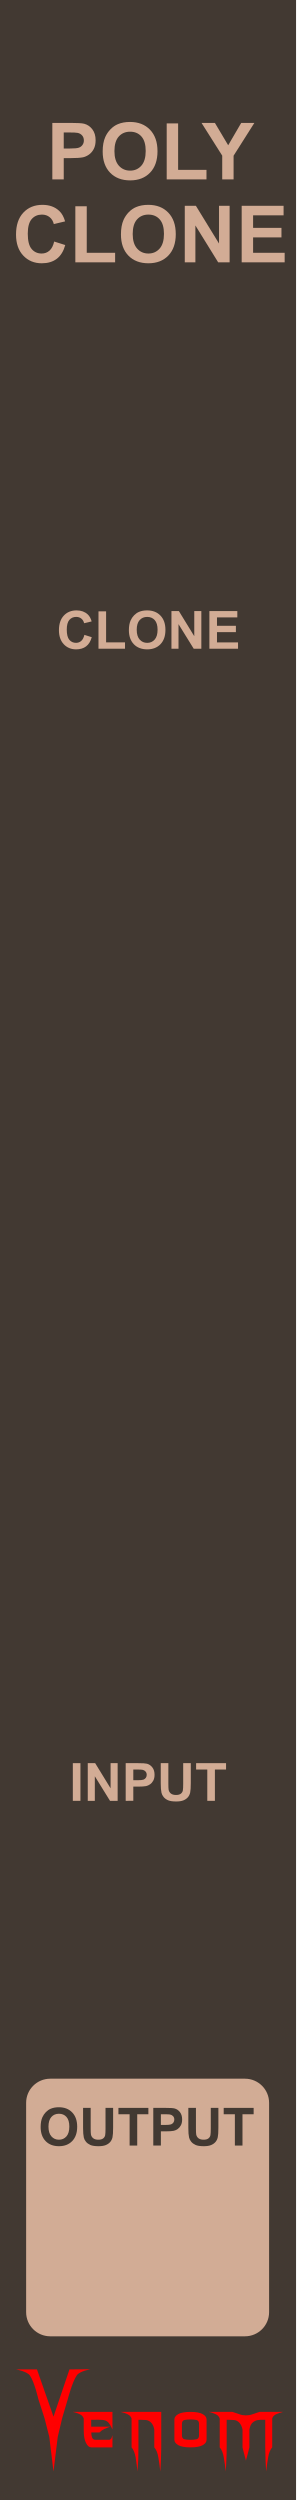
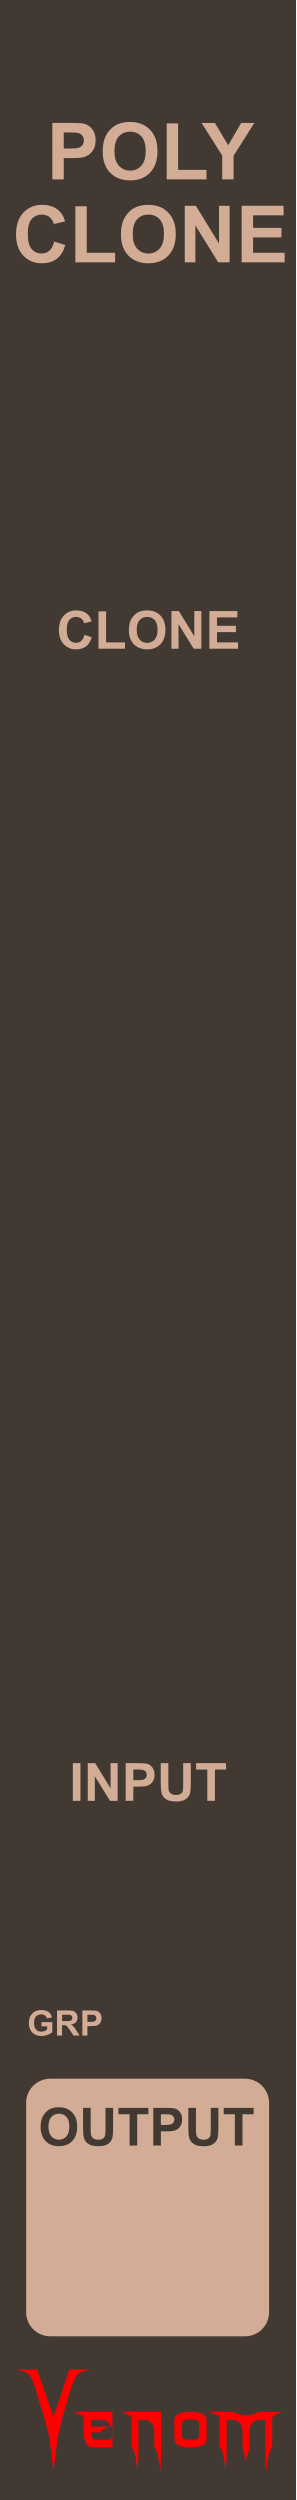
<svg xmlns="http://www.w3.org/2000/svg" width="45" height="380" viewBox="0 0 45 380" version="1.1" id="svg100">
  <defs id="defs7">
    <linearGradient id="a8e142bb-541b-4903-be63-d5d069028a5d" x1="22.5" x2="22.5" y2="380" gradientUnits="userSpaceOnUse">
      <stop offset="0" stop-color="#ebebeb" id="stop2" />
      <stop offset="1" stop-color="#e1e1e1" id="stop4" />
    </linearGradient>
  </defs>
-   <g id="aea613ef-74be-49bf-be45-c0734aee674b" data-name="FND BG" style="fill:#423932;fill-opacity:1">
-     <rect width="45" height="380" fill="url(#a8e142bb-541b-4903-be63-d5d069028a5d)" id="rect9" style="fill:#423932;fill-opacity:1" x="0" y="0" />
-   </g>
-   <g id="f45e0130-37b7-4f8b-95b3-6408baa23eb1" data-name="components" style="display:none">
-     <circle id="a1c23d66-c252-4515-96a1-917337e8bedb" data-name="In1#PJ301MPort" cx="22.5" cy="226" r="5" style="fill:#00ff00" />
-     <circle id="a63e68d2-1ca8-4e05-b0d1-8b6f332b0e37" data-name="Lev1#RoundBlackKnob" cx="22.5" cy="73" r="5" style="fill:#ff0000" />
-     <circle id="a36d22f7-2d0f-442d-90d7-0667ecca8733" data-name="Lev2#RoundBlackKnob" cx="22.5" cy="122.03" r="5" style="fill:#ff0000" />
-     <circle id="b2ee54e9-17bb-44a2-8fa9-f1f5dfd502d3" data-name="Lev3#RoundBlackKnob" cx="22.5" cy="171.03" r="5" style="fill:#ff0000" />
-     <circle id="a2b06e69-ffb0-4881-82df-d087f66de86e" data-name="In2#PJ301MPort" cx="22.5" cy="256" r="5" style="fill:#00ff00" />
-     <circle id="b27f5a6d-d286-4c64-8b15-5bc216721daf" data-name="In3#PJ301MPort" cx="22.5" cy="286" r="5" style="fill:#00ff00" />
-     <circle id="be215e83-67fa-4d0f-a299-89c18bd912d3" data-name="Mix#PJ301MPort" cx="22.5" cy="334" r="5" style="fill:#0000ff" />
-   </g>
-   <g id="g42796" transform="matrix(0.304583,0,0,0.304583,-0.3369579,-12.68508)" style="fill:#ff0000">
-     <g aria-label="enom" id="text4270-27" style="font-size:49.389px;line-height:1.25;font-family:'NECK ROMANCER';-inkscape-font-specification:'NECK ROMANCER, Normal';font-variant-ligatures:none;text-align:center;text-anchor:middle;fill:#ff0000;stroke-width:2.646">
-       <path d="m 46.609,1249.244 q 0,1.158 0,3.425 3.183,0 9.453,0 -1.64,0.579 -2.99,1.206 -1.35,0.627 -2.363,1.688 -1.35,0 -4.051,0 0,1.495 0.434,2.556 0.386,1.109 1.833,1.109 2.267,0 6.801,0 0.482,-0.145 0.868,-0.627 0.338,-0.53 0.627,-1.736 0,2.026 0,6.125 -3.521,0 -10.563,0 -1.543,0 -2.653,-2.219 -1.109,-2.17 -1.109,-6.318 0,-1.978 0,-5.836 -0.386,-1.35 -1.881,-2.122 -1.495,-0.724 -3.569,-1.206 6.608,0 19.775,0 0,2.942 0,8.778 -1.206,-2.701 -2.219,-3.666 -1.013,-0.965 -2.701,-1.109 -0.916,-0.097 -2.17,-0.097 -1.206,0.048 -2.846,0.048 -0.241,0 -0.675,0 z" id="path42762" style="fill:#ff0000" />
-       <path d="m 81.577,1245.289 q 0,5.884 0,17.701 0,3.087 -0.145,6.077 -0.096,3.039 -0.338,5.933 -0.386,-3.714 -0.965,-6.994 -0.531,-3.328 -2.026,-5.016 0,-2.99 0,-8.923 -0.241,-1.351 -0.723,-2.219 -0.482,-0.868 -1.061,-1.399 -1.109,-1.013 -2.412,-1.109 -1.35,-0.097 -2.267,-0.097 -0.482,0 -1.447,0 0,4.582 0,13.746 0,3.087 -0.096,6.077 -0.145,3.039 -0.386,5.933 -0.386,-3.714 -0.916,-6.994 -0.579,-3.328 -2.026,-5.016 0,-4.823 0,-14.373 -0.386,-1.35 -1.881,-2.122 -1.495,-0.724 -3.569,-1.206 6.752,0 20.257,0 z" id="path42764" style="fill:#ff0000" />
-       <path d="m 104.197,1249.051 q 0,3.376 0,10.177 0,1.543 -1.929,2.653 -1.929,1.109 -6.077,1.109 -4.196,0 -6.125,-1.109 -1.929,-1.109 -1.929,-2.653 0,-3.376 0,-10.177 0,-1.543 1.929,-2.653 1.929,-1.109 6.125,-1.109 4.148,0 6.077,1.109 1.929,1.109 1.929,2.653 z m -3.762,7.91 q 0,-1.881 0,-5.643 0,-1.688 -1.254,-1.978 -1.206,-0.289 -2.99,-0.289 -1.833,0 -3.039,0.289 -1.254,0.289 -1.254,1.978 0,1.881 0,5.643 0,1.688 1.254,1.977 1.206,0.289 3.039,0.289 1.785,0 2.99,-0.289 1.254,-0.289 1.254,-1.977 z" id="path42766" style="fill:#ff0000" />
-       <path d="m 142.348,1245.289 q -2.026,0.482 -3.521,1.206 -1.543,0.772 -1.881,2.122 0,4.775 0,14.373 -1.495,1.688 -2.026,5.016 -0.579,3.28 -0.965,6.994 -0.241,-2.894 -0.338,-5.933 -0.145,-2.99 -0.145,-6.077 0,-4.582 0,-13.746 -0.482,0 -1.399,0 -0.531,0 -1.158,0 -0.627,0 -1.302,0.145 -1.254,0.241 -2.412,1.206 -1.158,0.965 -1.64,3.473 0,2.99 0,8.923 -0.145,0.627 -0.289,1.109 -0.097,0.482 -0.193,0.82 -0.531,1.978 -0.386,1.351 0.193,-0.627 -0.289,1.158 -0.097,0.338 -0.241,0.868 -0.145,0.531 -0.338,1.302 -0.145,-0.675 -0.289,-1.206 -0.145,-0.482 -0.241,-0.82 -0.531,-2.026 -0.338,-1.302 0.193,0.772 -0.434,-1.688 -0.048,-0.289 -0.193,-0.724 -0.097,-0.386 -0.193,-0.868 0,-2.99 0,-8.923 -0.289,-1.351 -0.772,-2.219 -0.482,-0.868 -1.061,-1.399 -1.109,-1.013 -2.412,-1.109 -1.302,-0.097 -2.267,-0.097 -0.482,0 -1.399,0 0,4.582 0,13.746 0,3.087 -0.145,6.077 -0.097,3.039 -0.338,5.933 -0.386,-3.714 -0.965,-6.994 -0.531,-3.328 -2.026,-5.016 0,-4.823 0,-14.373 -0.386,-1.35 -1.881,-2.122 -1.495,-0.724 -3.569,-1.206 3.955,0 11.768,0 1.158,0.386 3.473,1.157 0.772,0.289 1.592,0.434 0.82,0.145 1.688,0.145 0.868,0 1.736,-0.145 0.82,-0.145 1.592,-0.434 1.158,-0.386 3.424,-1.157 3.955,0 11.768,0 z" id="path42768" style="fill:#ff0000" />
-     </g>
-     <g aria-label="V" transform="matrix(1.236317,0,0,0.8088538,-497.8809,123.4859)" id="text4270-3-5-2" style="font-size:78.506px;line-height:1.25;font-family:Nosferotica;-inkscape-font-specification:'Nosferotica, Normal';font-variant-ligatures:none;text-align:center;text-anchor:middle;fill:#ff0000;stroke-width:3.271">
-       <path d="m 431.65,1360.686 8.574,-0.102 c 0,0 -4.408,1.088 -5.599,3.728 -1.881,4.169 -3.642,14.663 -3.642,14.663 l -2.233,11.519 -1.833,11.831 -1.718,21.311 -1.695,-21.311 -1.922,-11.521 -2.501,-11.829 c 0,0 -1.52,-10.287 -3.383,-14.483 -1.145,-2.579 -5.634,-3.806 -5.634,-3.806 h 8.466 l 6.669,29.157 z" id="path30410" style="fill:#ff0000" />
+   <g id="layer1" style="display:inline">
+     <g id="aea613ef-74be-49bf-be45-c0734aee674b" data-name="FND BG" style="fill:#423932;fill-opacity:1">
+       <rect width="45" height="380" fill="url(#a8e142bb-541b-4903-be63-d5d069028a5d)" id="rect9" style="fill:#423932;fill-opacity:1" x="0" y="0" />
    </g>
  </g>
-   <g id="g49437">
+   <g id="layer2" style="display:inline">
+     <g id="g42796" transform="matrix(0.304583,0,0,0.304583,-0.3369579,-12.68508)" style="fill:#ff0000">
+       <g aria-label="enom" id="text4270-27" style="font-size:49.389px;line-height:1.25;font-family:'NECK ROMANCER';-inkscape-font-specification:'NECK ROMANCER, Normal';font-variant-ligatures:none;text-align:center;text-anchor:middle;fill:#ff0000;stroke-width:2.646">
+         <path d="m 46.609,1249.244 q 0,1.158 0,3.425 3.183,0 9.453,0 -1.64,0.579 -2.99,1.206 -1.35,0.627 -2.363,1.688 -1.35,0 -4.051,0 0,1.495 0.434,2.556 0.386,1.109 1.833,1.109 2.267,0 6.801,0 0.482,-0.145 0.868,-0.627 0.338,-0.53 0.627,-1.736 0,2.026 0,6.125 -3.521,0 -10.563,0 -1.543,0 -2.653,-2.219 -1.109,-2.17 -1.109,-6.318 0,-1.978 0,-5.836 -0.386,-1.35 -1.881,-2.122 -1.495,-0.724 -3.569,-1.206 6.608,0 19.775,0 0,2.942 0,8.778 -1.206,-2.701 -2.219,-3.666 -1.013,-0.965 -2.701,-1.109 -0.916,-0.097 -2.17,-0.097 -1.206,0.048 -2.846,0.048 -0.241,0 -0.675,0 z" id="path42762" style="fill:#ff0000" />
+         <path d="m 81.577,1245.289 q 0,5.884 0,17.701 0,3.087 -0.145,6.077 -0.096,3.039 -0.338,5.933 -0.386,-3.714 -0.965,-6.994 -0.531,-3.328 -2.026,-5.016 0,-2.99 0,-8.923 -0.241,-1.351 -0.723,-2.219 -0.482,-0.868 -1.061,-1.399 -1.109,-1.013 -2.412,-1.109 -1.35,-0.097 -2.267,-0.097 -0.482,0 -1.447,0 0,4.582 0,13.746 0,3.087 -0.096,6.077 -0.145,3.039 -0.386,5.933 -0.386,-3.714 -0.916,-6.994 -0.579,-3.328 -2.026,-5.016 0,-4.823 0,-14.373 -0.386,-1.35 -1.881,-2.122 -1.495,-0.724 -3.569,-1.206 6.752,0 20.257,0 z" id="path42764" style="fill:#ff0000" />
+         <path d="m 104.197,1249.051 q 0,3.376 0,10.177 0,1.543 -1.929,2.653 -1.929,1.109 -6.077,1.109 -4.196,0 -6.125,-1.109 -1.929,-1.109 -1.929,-2.653 0,-3.376 0,-10.177 0,-1.543 1.929,-2.653 1.929,-1.109 6.125,-1.109 4.148,0 6.077,1.109 1.929,1.109 1.929,2.653 z m -3.762,7.91 q 0,-1.881 0,-5.643 0,-1.688 -1.254,-1.978 -1.206,-0.289 -2.99,-0.289 -1.833,0 -3.039,0.289 -1.254,0.289 -1.254,1.978 0,1.881 0,5.643 0,1.688 1.254,1.977 1.206,0.289 3.039,0.289 1.785,0 2.99,-0.289 1.254,-0.289 1.254,-1.977 z" id="path42766" style="fill:#ff0000" />
+         <path d="m 142.348,1245.289 q -2.026,0.482 -3.521,1.206 -1.543,0.772 -1.881,2.122 0,4.775 0,14.373 -1.495,1.688 -2.026,5.016 -0.579,3.28 -0.965,6.994 -0.241,-2.894 -0.338,-5.933 -0.145,-2.99 -0.145,-6.077 0,-4.582 0,-13.746 -0.482,0 -1.399,0 -0.531,0 -1.158,0 -0.627,0 -1.302,0.145 -1.254,0.241 -2.412,1.206 -1.158,0.965 -1.64,3.473 0,2.99 0,8.923 -0.145,0.627 -0.289,1.109 -0.097,0.482 -0.193,0.82 -0.531,1.978 -0.386,1.351 0.193,-0.627 -0.289,1.158 -0.097,0.338 -0.241,0.868 -0.145,0.531 -0.338,1.302 -0.145,-0.675 -0.289,-1.206 -0.145,-0.482 -0.241,-0.82 -0.531,-2.026 -0.338,-1.302 0.193,0.772 -0.434,-1.688 -0.048,-0.289 -0.193,-0.724 -0.097,-0.386 -0.193,-0.868 0,-2.99 0,-8.923 -0.289,-1.351 -0.772,-2.219 -0.482,-0.868 -1.061,-1.399 -1.109,-1.013 -2.412,-1.109 -1.302,-0.097 -2.267,-0.097 -0.482,0 -1.399,0 0,4.582 0,13.746 0,3.087 -0.145,6.077 -0.097,3.039 -0.338,5.933 -0.386,-3.714 -0.965,-6.994 -0.531,-3.328 -2.026,-5.016 0,-4.823 0,-14.373 -0.386,-1.35 -1.881,-2.122 -1.495,-0.724 -3.569,-1.206 3.955,0 11.768,0 1.158,0.386 3.473,1.157 0.772,0.289 1.592,0.434 0.82,0.145 1.688,0.145 0.868,0 1.736,-0.145 0.82,-0.145 1.592,-0.434 1.158,-0.386 3.424,-1.157 3.955,0 11.768,0 z" id="path42768" style="fill:#ff0000" />
+       </g>
+       <g aria-label="V" transform="matrix(1.236317,0,0,0.8088538,-497.8809,123.4859)" id="text4270-3-5-2" style="font-size:78.506px;line-height:1.25;font-family:Nosferotica;-inkscape-font-specification:'Nosferotica, Normal';font-variant-ligatures:none;text-align:center;text-anchor:middle;fill:#ff0000;stroke-width:3.271">
+         <path d="m 431.65,1360.686 8.574,-0.102 c 0,0 -4.408,1.088 -5.599,3.728 -1.881,4.169 -3.642,14.663 -3.642,14.663 l -2.233,11.519 -1.833,11.831 -1.718,21.311 -1.695,-21.311 -1.922,-11.521 -2.501,-11.829 c 0,0 -1.52,-10.287 -3.383,-14.483 -1.145,-2.579 -5.634,-3.806 -5.634,-3.806 h 8.466 l 6.669,29.157 z" id="path30410" style="fill:#ff0000" />
+       </g>
+     </g>
+   </g>
+   <g id="layer3">
    <rect x="3.972" y="315.962" width="36.93" height="39.157" rx="3.666" fill="#1f1f1f" id="rect56" style="fill:#d2ac95;fill-opacity:1;stroke-width:1.137" />
    <g aria-label="INPUT" id="text24380" style="font-weight:bold;font-size:8px;line-height:1.25;font-family:Arial;-inkscape-font-specification:'Arial, Bold';font-variant-ligatures:none;text-align:center;text-anchor:middle;fill:#d2ac95;fill-opacity:1" transform="translate(0.18669,-9.20605)">
      <path d="m 10.884,282.933 v -5.727 h 1.156 v 5.727 z" id="path34269" style="fill:#d2ac95;fill-opacity:1" />
      <path d="m 13.153,282.933 v -5.727 h 1.125 l 2.344,3.824 v -3.824 h 1.074 v 5.727 h -1.16 l -2.309,-3.734 v 3.734 z" id="path34271" style="fill:#d2ac95;fill-opacity:1" />
      <path d="m 18.919,282.933 v -5.727 h 1.855 q 1.055,0 1.375,0.086 0.492,0.129 0.824,0.562 0.332,0.43 0.332,1.113 0,0.527 -0.191,0.887 -0.191,0.359 -0.488,0.566 -0.293,0.203 -0.598,0.27 -0.414,0.082 -1.199,0.082 h -0.754 v 2.16 z m 1.156,-4.758 v 1.625 h 0.633 q 0.684,0 0.914,-0.09 0.23,-0.09 0.359,-0.281 0.133,-0.191 0.133,-0.445 0,-0.312 -0.184,-0.516 -0.184,-0.203 -0.465,-0.254 -0.207,-0.039 -0.832,-0.039 z" id="path34273" style="fill:#d2ac95;fill-opacity:1" />
      <path d="m 24.247,277.206 h 1.156 v 3.102 q 0,0.738 0.043,0.957 0.074,0.352 0.352,0.566 0.281,0.211 0.766,0.211 0.492,0 0.742,-0.199 0.25,-0.203 0.301,-0.496 0.051,-0.293 0.051,-0.973 v -3.168 h 1.156 v 3.008 q 0,1.031 -0.094,1.457 -0.094,0.426 -0.348,0.719 -0.25,0.293 -0.672,0.469 -0.422,0.172 -1.102,0.172 -0.82,0 -1.246,-0.188 -0.422,-0.191 -0.668,-0.492 -0.246,-0.305 -0.324,-0.637 -0.113,-0.492 -0.113,-1.453 z" id="path34275" style="fill:#d2ac95;fill-opacity:1" />
      <path d="m 31.321,282.933 v -4.758 h -1.699 v -0.969 h 4.551 v 0.969 h -1.695 v 4.758 z" id="path34277" style="fill:#d2ac95;fill-opacity:1" />
    </g>
    <g aria-label="CLONE" id="text24380-2" style="font-weight:bold;font-size:8px;line-height:1.25;font-family:Arial;-inkscape-font-specification:'Arial, Bold';font-variant-ligatures:none;text-align:center;text-anchor:middle;fill:#d2ac95;fill-opacity:1" transform="translate(0,6)">
      <path d="m 12.826,90.499 1.121,0.355 q -0.258,0.938 -0.859,1.395 -0.598,0.453 -1.52,0.453 -1.141,0 -1.875,-0.777 -0.734,-0.781 -0.734,-2.133 0,-1.43 0.738,-2.219 0.738,-0.793 1.941,-0.793 1.051,0 1.707,0.621 0.391,0.367 0.586,1.055 l -1.145,0.273 q -0.102,-0.445 -0.426,-0.703 -0.32,-0.258 -0.781,-0.258 -0.637,0 -1.035,0.457 -0.395,0.457 -0.395,1.48 0,1.086 0.391,1.547 0.391,0.461 1.016,0.461 0.461,0 0.793,-0.293 0.332,-0.293 0.477,-0.922 z" id="path34610" style="fill:#d2ac95;fill-opacity:1" />
      <path d="m 14.97,92.605 v -5.68 h 1.156 v 4.715 h 2.875 v 0.965 z" id="path34612" style="fill:#d2ac95;fill-opacity:1" />
      <path d="m 19.592,89.777 q 0,-0.875 0.262,-1.469 0.195,-0.438 0.531,-0.785 0.34,-0.348 0.742,-0.516 0.535,-0.227 1.234,-0.227 1.266,0 2.023,0.785 0.762,0.785 0.762,2.184 0,1.387 -0.754,2.172 -0.754,0.781 -2.016,0.781 -1.277,0 -2.031,-0.777 -0.754,-0.781 -0.754,-2.148 z m 1.191,-0.039 q 0,0.973 0.449,1.477 0.449,0.5 1.141,0.5 0.691,0 1.133,-0.496 0.445,-0.5 0.445,-1.496 0,-0.984 -0.434,-1.469 -0.43,-0.484 -1.145,-0.484 -0.715,0 -1.152,0.492 -0.438,0.488 -0.438,1.477 z" id="path34614" style="fill:#d2ac95;fill-opacity:1" />
      <path d="m 26.06,92.605 v -5.727 h 1.125 l 2.344,3.824 v -3.824 h 1.074 v 5.727 h -1.16 l -2.309,-3.734 v 3.734 z" id="path34616" style="fill:#d2ac95;fill-opacity:1" />
      <path d="m 31.826,92.605 v -5.727 h 4.246 v 0.969 h -3.09 v 1.27 h 2.875 v 0.965 h -2.875 v 1.559 h 3.199 v 0.965 z" id="path34618" style="fill:#d2ac95;fill-opacity:1" />
    </g>
-     <g aria-label="POLY CLONE" id="text38336" style="font-weight:bold;font-size:12px;line-height:1.05;font-family:Arial;-inkscape-font-specification:'Arial, Bold';font-variant-ligatures:none;text-align:center;text-anchor:middle;fill:#d2ac95">
-       <path d="m 7.954,27.272 v -8.59 h 2.783 q 1.582,0 2.062,0.129 0.738,0.193 1.236,0.844 0.498,0.645 0.498,1.67 0,0.791 -0.287,1.33 -0.287,0.539 -0.732,0.85 -0.439,0.305 -0.896,0.404 -0.621,0.123 -1.799,0.123 H 9.689 v 3.24 z m 1.734,-7.137 v 2.438 H 10.638 q 1.025,0 1.371,-0.135 0.346,-0.135 0.539,-0.422 0.199,-0.287 0.199,-0.668 0,-0.469 -0.275,-0.773 -0.275,-0.305 -0.697,-0.381 -0.311,-0.059 -1.248,-0.059 z" id="path49377" />
-       <path d="m 15.607,23.03 q 0,-1.312 0.393,-2.203 0.293,-0.656 0.797,-1.178 0.51,-0.521 1.113,-0.773 0.803,-0.34 1.852,-0.34 1.898,0 3.035,1.178 1.143,1.178 1.143,3.275 0,2.08 -1.131,3.258 -1.131,1.172 -3.023,1.172 -1.916,0 -3.047,-1.166 -1.131,-1.172 -1.131,-3.223 z m 1.787,-0.059 q 0,1.459 0.674,2.215 0.674,0.75 1.711,0.75 1.037,0 1.699,-0.744 0.668,-0.75 0.668,-2.244 0,-1.477 -0.65,-2.203 -0.645,-0.727 -1.717,-0.727 -1.072,0 -1.729,0.738 -0.656,0.732 -0.656,2.215 z" id="path49379" />
-       <path d="m 25.339,27.272 v -8.52 h 1.734 v 7.072 h 4.312 v 1.447 z" id="path49381" />
-       <path d="m 33.777,27.272 v -3.615 l -3.146,-4.975 h 2.033 l 2.021,3.398 1.98,-3.398 h 1.998 l -3.158,4.986 v 3.604 z" id="path49383" />
-       <path d="m 8.236,36.714 1.682,0.533 q -0.387,1.406 -1.289,2.092 -0.896,0.68 -2.279,0.68 -1.711,0 -2.812,-1.166 -1.102,-1.172 -1.102,-3.199 0,-2.145 1.107,-3.328 1.107,-1.189 2.912,-1.189 1.576,0 2.561,0.932 0.586,0.551 0.879,1.582 L 8.177,34.06 Q 8.025,33.392 7.538,33.005 7.058,32.618 6.367,32.618 q -0.955,0 -1.553,0.686 -0.592,0.686 -0.592,2.221 0,1.629 0.586,2.32 0.586,0.691 1.523,0.691 0.691,0 1.189,-0.439 0.498,-0.439 0.715,-1.383 z" id="path49385" />
-       <path d="m 11.452,39.872 v -8.52 h 1.734 v 7.072 h 4.312 v 1.447 z" id="path49387" />
-       <path d="m 18.384,35.63 q 0,-1.312 0.393,-2.203 0.293,-0.656 0.797,-1.178 0.51,-0.521 1.113,-0.773 0.803,-0.34 1.852,-0.34 1.898,0 3.035,1.178 1.143,1.178 1.143,3.275 0,2.08 -1.131,3.258 -1.131,1.172 -3.023,1.172 -1.916,0 -3.047,-1.166 -1.131,-1.172 -1.131,-3.223 z m 1.787,-0.059 q 0,1.459 0.674,2.215 0.674,0.75 1.711,0.75 1.037,0 1.699,-0.744 0.668,-0.75 0.668,-2.244 0,-1.477 -0.65,-2.203 -0.645,-0.727 -1.717,-0.727 -1.072,0 -1.729,0.738 -0.656,0.732 -0.656,2.215 z" id="path49389" />
-       <path d="m 28.087,39.872 v -8.59 h 1.688 l 3.516,5.736 v -5.736 h 1.611 v 8.59 h -1.74 l -3.463,-5.602 v 5.602 z" id="path49391" />
-       <path d="m 36.736,39.872 v -8.59 h 6.369 v 1.453 h -4.635 v 1.904 h 4.312 v 1.447 h -4.312 v 2.338 h 4.799 v 1.447 z" id="path49393" />
+     <g aria-label="POLY CLONE" id="text38336" style="font-weight:bold;font-size:12px;line-height:1.05;font-family:Arial;-inkscape-font-specification:'Arial, Bold';font-variant-ligatures:none;text-align:center;text-anchor:middle;fill:#d2ac95;fill-opacity:1">
+       <path d="m 7.954,27.272 v -8.59 h 2.783 q 1.582,0 2.062,0.129 0.738,0.193 1.236,0.844 0.498,0.645 0.498,1.67 0,0.791 -0.287,1.33 -0.287,0.539 -0.732,0.85 -0.439,0.305 -0.896,0.404 -0.621,0.123 -1.799,0.123 H 9.689 v 3.24 z m 1.734,-7.137 v 2.438 H 10.638 q 1.025,0 1.371,-0.135 0.346,-0.135 0.539,-0.422 0.199,-0.287 0.199,-0.668 0,-0.469 -0.275,-0.773 -0.275,-0.305 -0.697,-0.381 -0.311,-0.059 -1.248,-0.059 z" id="path48655" style="fill:#d2ac95;fill-opacity:1" />
+       <path d="m 15.607,23.03 q 0,-1.312 0.393,-2.203 0.293,-0.656 0.797,-1.178 0.51,-0.521 1.113,-0.773 0.803,-0.34 1.852,-0.34 1.898,0 3.035,1.178 1.143,1.178 1.143,3.275 0,2.08 -1.131,3.258 -1.131,1.172 -3.023,1.172 -1.916,0 -3.047,-1.166 -1.131,-1.172 -1.131,-3.223 z m 1.787,-0.059 q 0,1.459 0.674,2.215 0.674,0.75 1.711,0.75 1.037,0 1.699,-0.744 0.668,-0.75 0.668,-2.244 0,-1.477 -0.65,-2.203 -0.645,-0.727 -1.717,-0.727 -1.072,0 -1.729,0.738 -0.656,0.732 -0.656,2.215 z" id="path48657" style="fill:#d2ac95;fill-opacity:1" />
+       <path d="m 25.339,27.272 v -8.52 h 1.734 v 7.072 h 4.312 v 1.447 z" id="path48659" style="fill:#d2ac95;fill-opacity:1" />
+       <path d="m 33.777,27.272 v -3.615 l -3.146,-4.975 h 2.033 l 2.021,3.398 1.98,-3.398 h 1.998 l -3.158,4.986 v 3.604 z" id="path48661" style="fill:#d2ac95;fill-opacity:1" />
+       <path d="m 8.236,36.714 1.682,0.533 q -0.387,1.406 -1.289,2.092 -0.896,0.68 -2.279,0.68 -1.711,0 -2.812,-1.166 -1.102,-1.172 -1.102,-3.199 0,-2.145 1.107,-3.328 1.107,-1.189 2.912,-1.189 1.576,0 2.561,0.932 0.586,0.551 0.879,1.582 L 8.177,34.06 Q 8.025,33.392 7.538,33.005 7.058,32.618 6.367,32.618 q -0.955,0 -1.553,0.686 -0.592,0.686 -0.592,2.221 0,1.629 0.586,2.32 0.586,0.691 1.523,0.691 0.691,0 1.189,-0.439 0.498,-0.439 0.715,-1.383 z" id="path48663" style="fill:#d2ac95;fill-opacity:1" />
+       <path d="m 11.452,39.872 v -8.52 h 1.734 v 7.072 h 4.312 v 1.447 z" id="path48665" style="fill:#d2ac95;fill-opacity:1" />
+       <path d="m 18.384,35.63 q 0,-1.312 0.393,-2.203 0.293,-0.656 0.797,-1.178 0.51,-0.521 1.113,-0.773 0.803,-0.34 1.852,-0.34 1.898,0 3.035,1.178 1.143,1.178 1.143,3.275 0,2.08 -1.131,3.258 -1.131,1.172 -3.023,1.172 -1.916,0 -3.047,-1.166 -1.131,-1.172 -1.131,-3.223 z m 1.787,-0.059 q 0,1.459 0.674,2.215 0.674,0.75 1.711,0.75 1.037,0 1.699,-0.744 0.668,-0.75 0.668,-2.244 0,-1.477 -0.65,-2.203 -0.645,-0.727 -1.717,-0.727 -1.072,0 -1.729,0.738 -0.656,0.732 -0.656,2.215 z" id="path48667" style="fill:#d2ac95;fill-opacity:1" />
+       <path d="m 28.087,39.872 v -8.59 h 1.688 l 3.516,5.736 v -5.736 h 1.611 v 8.59 h -1.74 l -3.463,-5.602 v 5.602 z" id="path48669" style="fill:#d2ac95;fill-opacity:1" />
+       <path d="m 36.736,39.872 v -8.59 h 6.369 v 1.453 h -4.635 v 1.904 h 4.312 v 1.447 h -4.312 v 2.338 h 4.799 v 1.447 z" id="path48671" style="fill:#d2ac95;fill-opacity:1" />
+     </g>
+     <g aria-label="GRP" id="text8508" style="font-weight:bold;font-size:5.333px;line-height:1.25;font-family:Arial;-inkscape-font-specification:'Arial, Bold';font-variant-ligatures:none;text-align:center;text-anchor:middle;display:inline;fill:#d2ac95;fill-opacity:1" transform="translate(-26.5895,269.7049)">
+       <path d="m 32.88,38.3 v -0.643 h 1.661 v 1.521 q -0.242,0.234 -0.703,0.414 -0.458,0.177 -0.93,0.177 -0.599,0 -1.044,-0.25 -0.445,-0.253 -0.669,-0.719 -0.224,-0.469 -0.224,-1.018 0,-0.596 0.25,-1.06 0.25,-0.464 0.732,-0.711 0.367,-0.19 0.914,-0.19 0.711,0 1.109,0.299 0.401,0.297 0.516,0.823 l -0.766,0.143 q -0.081,-0.281 -0.305,-0.443 -0.221,-0.164 -0.555,-0.164 -0.505,0 -0.805,0.32 -0.297,0.32 -0.297,0.951 0,0.68 0.302,1.021 0.302,0.339 0.792,0.339 0.242,0 0.484,-0.094 0.245,-0.096 0.419,-0.232 v -0.484 z" id="path13528" style="fill:#d2ac95;fill-opacity:1" />
+       <path d="M 35.255,39.704 V 35.886 h 1.622 q 0.612,0 0.888,0.104 0.279,0.102 0.445,0.365 0.167,0.263 0.167,0.602 0,0.43 -0.253,0.711 -0.253,0.279 -0.755,0.352 0.25,0.146 0.411,0.32 0.164,0.174 0.44,0.62 l 0.466,0.745 h -0.922 l -0.557,-0.831 q -0.297,-0.445 -0.406,-0.56 -0.109,-0.117 -0.232,-0.159 -0.122,-0.044 -0.388,-0.044 h -0.156 v 1.594 z m 0.771,-2.203 h 0.57 q 0.555,0 0.693,-0.047 0.138,-0.047 0.216,-0.161 0.078,-0.115 0.078,-0.286 0,-0.193 -0.104,-0.31 -0.102,-0.12 -0.289,-0.151 -0.094,-0.013 -0.562,-0.013 h -0.602 z" id="path13530" style="fill:#d2ac95;fill-opacity:1" />
+       <path d="M 39.104,39.704 V 35.886 h 1.237 q 0.703,0 0.917,0.057 0.328,0.086 0.549,0.375 0.221,0.286 0.221,0.742 0,0.352 -0.128,0.591 -0.128,0.24 -0.326,0.378 -0.195,0.135 -0.398,0.18 -0.276,0.055 -0.799,0.055 h -0.503 v 1.44 z m 0.771,-3.172 v 1.083 h 0.422 q 0.456,0 0.609,-0.06 0.154,-0.06 0.24,-0.188 0.089,-0.128 0.089,-0.297 0,-0.208 -0.122,-0.344 -0.122,-0.135 -0.31,-0.169 -0.138,-0.026 -0.555,-0.026 z" id="path13532" style="fill:#d2ac95;fill-opacity:1" />
    </g>
  </g>
-   <g aria-label="OUTPUT" id="text13729" style="font-weight:bold;font-size:8px;line-height:1.25;font-family:Arial;-inkscape-font-specification:'Arial, Bold';font-variant-ligatures:none;text-align:center;text-anchor:middle;fill:#423932;fill-opacity:1">
-     <path d="m 6.178,323.297 q 0,-0.875 0.262,-1.469 0.195,-0.438 0.531,-0.785 0.34,-0.348 0.742,-0.516 0.535,-0.227 1.234,-0.227 1.266,0 2.023,0.785 0.762,0.785 0.762,2.184 0,1.387 -0.754,2.172 -0.754,0.781 -2.016,0.781 -1.277,0 -2.031,-0.777 -0.754,-0.781 -0.754,-2.148 z m 1.191,-0.039 q 0,0.973 0.449,1.477 0.449,0.5 1.141,0.5 0.691,0 1.133,-0.496 0.445,-0.5 0.445,-1.496 0,-0.984 -0.434,-1.469 -0.43,-0.484 -1.145,-0.484 -0.715,0 -1.152,0.492 -0.438,0.488 -0.438,1.477 z" id="path19031" style="fill:#423932;fill-opacity:1" />
-     <path d="m 12.627,320.398 h 1.156 V 323.5 q 0,0.738 0.043,0.957 0.074,0.352 0.352,0.566 0.281,0.211 0.766,0.211 0.492,0 0.742,-0.199 0.25,-0.203 0.301,-0.496 0.051,-0.293 0.051,-0.973 v -3.168 h 1.156 v 3.008 q 0,1.031 -0.094,1.457 -0.094,0.426 -0.348,0.719 -0.25,0.293 -0.672,0.469 -0.422,0.172 -1.102,0.172 -0.82,0 -1.246,-0.188 -0.422,-0.191 -0.668,-0.492 -0.246,-0.305 -0.324,-0.637 -0.113,-0.492 -0.113,-1.453 z" id="path19033" style="fill:#423932;fill-opacity:1" />
-     <path d="m 19.701,326.125 v -4.758 h -1.699 v -0.969 h 4.551 v 0.969 H 20.857 v 4.758 z" id="path19035" style="fill:#423932;fill-opacity:1" />
-     <path d="m 23.299,326.125 v -5.727 h 1.855 q 1.055,0 1.375,0.086 0.492,0.129 0.824,0.562 0.332,0.43 0.332,1.113 0,0.527 -0.191,0.887 -0.191,0.359 -0.488,0.566 -0.293,0.203 -0.598,0.27 -0.414,0.082 -1.199,0.082 h -0.754 v 2.16 z m 1.156,-4.758 v 1.625 h 0.633 q 0.684,0 0.914,-0.09 0.23,-0.09 0.359,-0.281 0.133,-0.191 0.133,-0.445 0,-0.312 -0.184,-0.516 -0.184,-0.203 -0.465,-0.254 -0.207,-0.039 -0.832,-0.039 z" id="path19037" style="fill:#423932;fill-opacity:1" />
-     <path d="m 28.627,320.398 h 1.156 V 323.5 q 0,0.738 0.043,0.957 0.074,0.352 0.352,0.566 0.281,0.211 0.766,0.211 0.492,0 0.742,-0.199 0.25,-0.203 0.301,-0.496 0.051,-0.293 0.051,-0.973 v -3.168 h 1.156 v 3.008 q 0,1.031 -0.094,1.457 -0.094,0.426 -0.348,0.719 -0.25,0.293 -0.672,0.469 -0.422,0.172 -1.102,0.172 -0.82,0 -1.246,-0.188 -0.422,-0.191 -0.668,-0.492 -0.246,-0.305 -0.324,-0.637 -0.113,-0.492 -0.113,-1.453 z" id="path19039" style="fill:#423932;fill-opacity:1" />
-     <path d="m 35.701,326.125 v -4.758 h -1.699 v -0.969 h 4.551 v 0.969 H 36.857 v 4.758 z" id="path19041" style="fill:#423932;fill-opacity:1" />
+   <g id="layer4" style="display:inline">
+     <g aria-label="OUTPUT" id="text13729" style="font-weight:bold;font-size:8px;line-height:1.25;font-family:Arial;-inkscape-font-specification:'Arial, Bold';font-variant-ligatures:none;text-align:center;text-anchor:middle;fill:#423932;fill-opacity:1">
+       <path d="m 6.178,323.297 q 0,-0.875 0.262,-1.469 0.195,-0.438 0.531,-0.785 0.34,-0.348 0.742,-0.516 0.535,-0.227 1.234,-0.227 1.266,0 2.023,0.785 0.762,0.785 0.762,2.184 0,1.387 -0.754,2.172 -0.754,0.781 -2.016,0.781 -1.277,0 -2.031,-0.777 -0.754,-0.781 -0.754,-2.148 z m 1.191,-0.039 q 0,0.973 0.449,1.477 0.449,0.5 1.141,0.5 0.691,0 1.133,-0.496 0.445,-0.5 0.445,-1.496 0,-0.984 -0.434,-1.469 -0.43,-0.484 -1.145,-0.484 -0.715,0 -1.152,0.492 -0.438,0.488 -0.438,1.477 z" id="path19031" style="fill:#423932;fill-opacity:1" />
+       <path d="m 12.627,320.398 h 1.156 V 323.5 q 0,0.738 0.043,0.957 0.074,0.352 0.352,0.566 0.281,0.211 0.766,0.211 0.492,0 0.742,-0.199 0.25,-0.203 0.301,-0.496 0.051,-0.293 0.051,-0.973 v -3.168 h 1.156 v 3.008 q 0,1.031 -0.094,1.457 -0.094,0.426 -0.348,0.719 -0.25,0.293 -0.672,0.469 -0.422,0.172 -1.102,0.172 -0.82,0 -1.246,-0.188 -0.422,-0.191 -0.668,-0.492 -0.246,-0.305 -0.324,-0.637 -0.113,-0.492 -0.113,-1.453 z" id="path19033" style="fill:#423932;fill-opacity:1" />
+       <path d="m 19.701,326.125 v -4.758 h -1.699 v -0.969 h 4.551 v 0.969 H 20.857 v 4.758 z" id="path19035" style="fill:#423932;fill-opacity:1" />
+       <path d="m 23.299,326.125 v -5.727 h 1.855 q 1.055,0 1.375,0.086 0.492,0.129 0.824,0.562 0.332,0.43 0.332,1.113 0,0.527 -0.191,0.887 -0.191,0.359 -0.488,0.566 -0.293,0.203 -0.598,0.27 -0.414,0.082 -1.199,0.082 h -0.754 v 2.16 z m 1.156,-4.758 v 1.625 h 0.633 q 0.684,0 0.914,-0.09 0.23,-0.09 0.359,-0.281 0.133,-0.191 0.133,-0.445 0,-0.312 -0.184,-0.516 -0.184,-0.203 -0.465,-0.254 -0.207,-0.039 -0.832,-0.039 z" id="path19037" style="fill:#423932;fill-opacity:1" />
+       <path d="m 28.627,320.398 h 1.156 V 323.5 q 0,0.738 0.043,0.957 0.074,0.352 0.352,0.566 0.281,0.211 0.766,0.211 0.492,0 0.742,-0.199 0.25,-0.203 0.301,-0.496 0.051,-0.293 0.051,-0.973 v -3.168 h 1.156 v 3.008 q 0,1.031 -0.094,1.457 -0.094,0.426 -0.348,0.719 -0.25,0.293 -0.672,0.469 -0.422,0.172 -1.102,0.172 -0.82,0 -1.246,-0.188 -0.422,-0.191 -0.668,-0.492 -0.246,-0.305 -0.324,-0.637 -0.113,-0.492 -0.113,-1.453 z" id="path19039" style="fill:#423932;fill-opacity:1" />
+       <path d="m 35.701,326.125 v -4.758 h -1.699 v -0.969 h 4.551 v 0.969 H 36.857 v 4.758 z" id="path19041" style="fill:#423932;fill-opacity:1" />
+     </g>
+   </g>
+   <g id="f45e0130-37b7-4f8b-95b3-6408baa23eb1" data-name="components" style="display:none">
+     <circle id="a1c23d66-c252-4515-96a1-917337e8bedb" data-name="In1#PJ301MPort" cx="22.5" cy="226" r="5" style="fill:#00ff00" />
+     <circle id="a63e68d2-1ca8-4e05-b0d1-8b6f332b0e37" data-name="Lev1#RoundBlackKnob" cx="22.5" cy="73" r="5" style="fill:#ff0000" />
+     <circle id="a36d22f7-2d0f-442d-90d7-0667ecca8733" data-name="Lev2#RoundBlackKnob" cx="22.5" cy="122.03" r="5" style="fill:#ff0000" />
+     <circle id="b2ee54e9-17bb-44a2-8fa9-f1f5dfd502d3" data-name="Lev3#RoundBlackKnob" cx="22.5" cy="171.03" r="5" style="fill:#ff0000" />
+     <circle id="a2b06e69-ffb0-4881-82df-d087f66de86e" data-name="In2#PJ301MPort" cx="22.5" cy="256" r="5" style="fill:#00ff00" />
+     <circle id="a2b06e69-ffb0-4881-82df-d087f66de86e-8" data-name="In2#PJ301MPort" cx="22.5" cy="307.5" r="5.5" style="display:inline;fill:#00ff00;stroke-width:1" />
+     <circle id="b27f5a6d-d286-4c64-8b15-5bc216721daf" data-name="In3#PJ301MPort" cx="22.5" cy="286.633" r="11.5" style="fill:#00ff00;stroke-width:1" />
+     <circle id="be215e83-67fa-4d0f-a299-89c18bd912d3" data-name="Mix#PJ301MPort" cx="22.5" cy="334" r="5" style="fill:#0000ff" />
  </g>
</svg>
